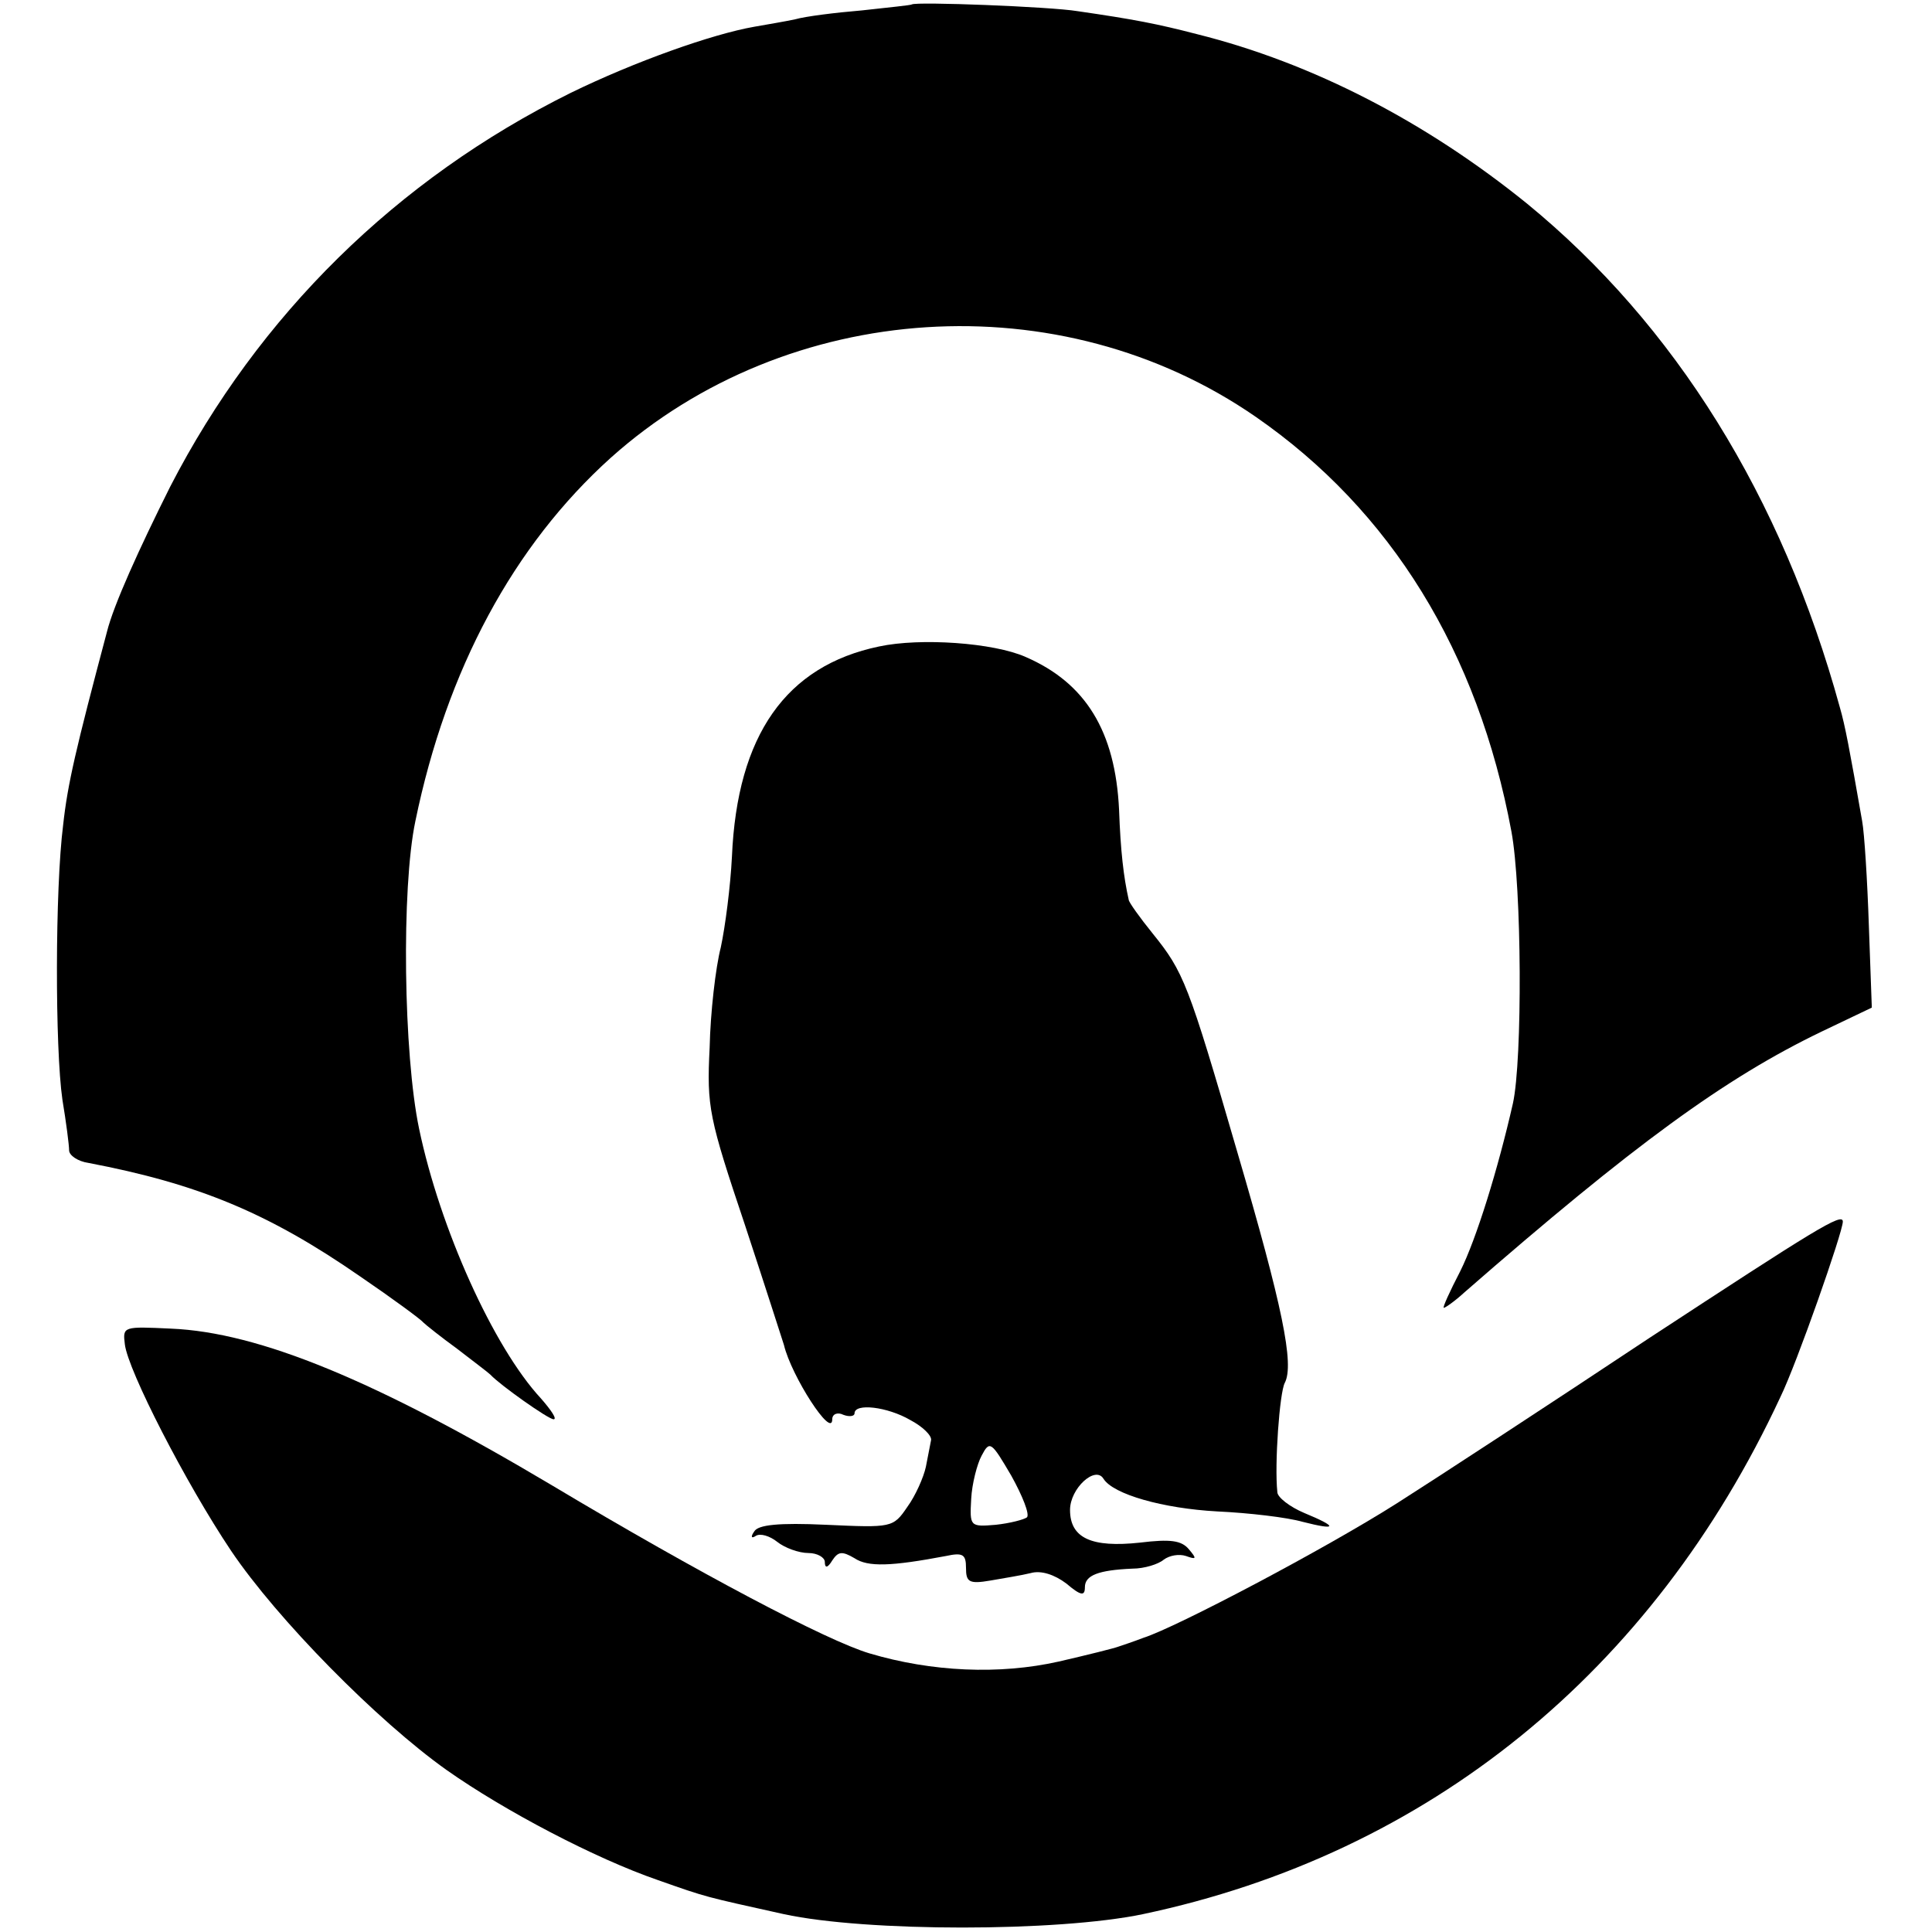
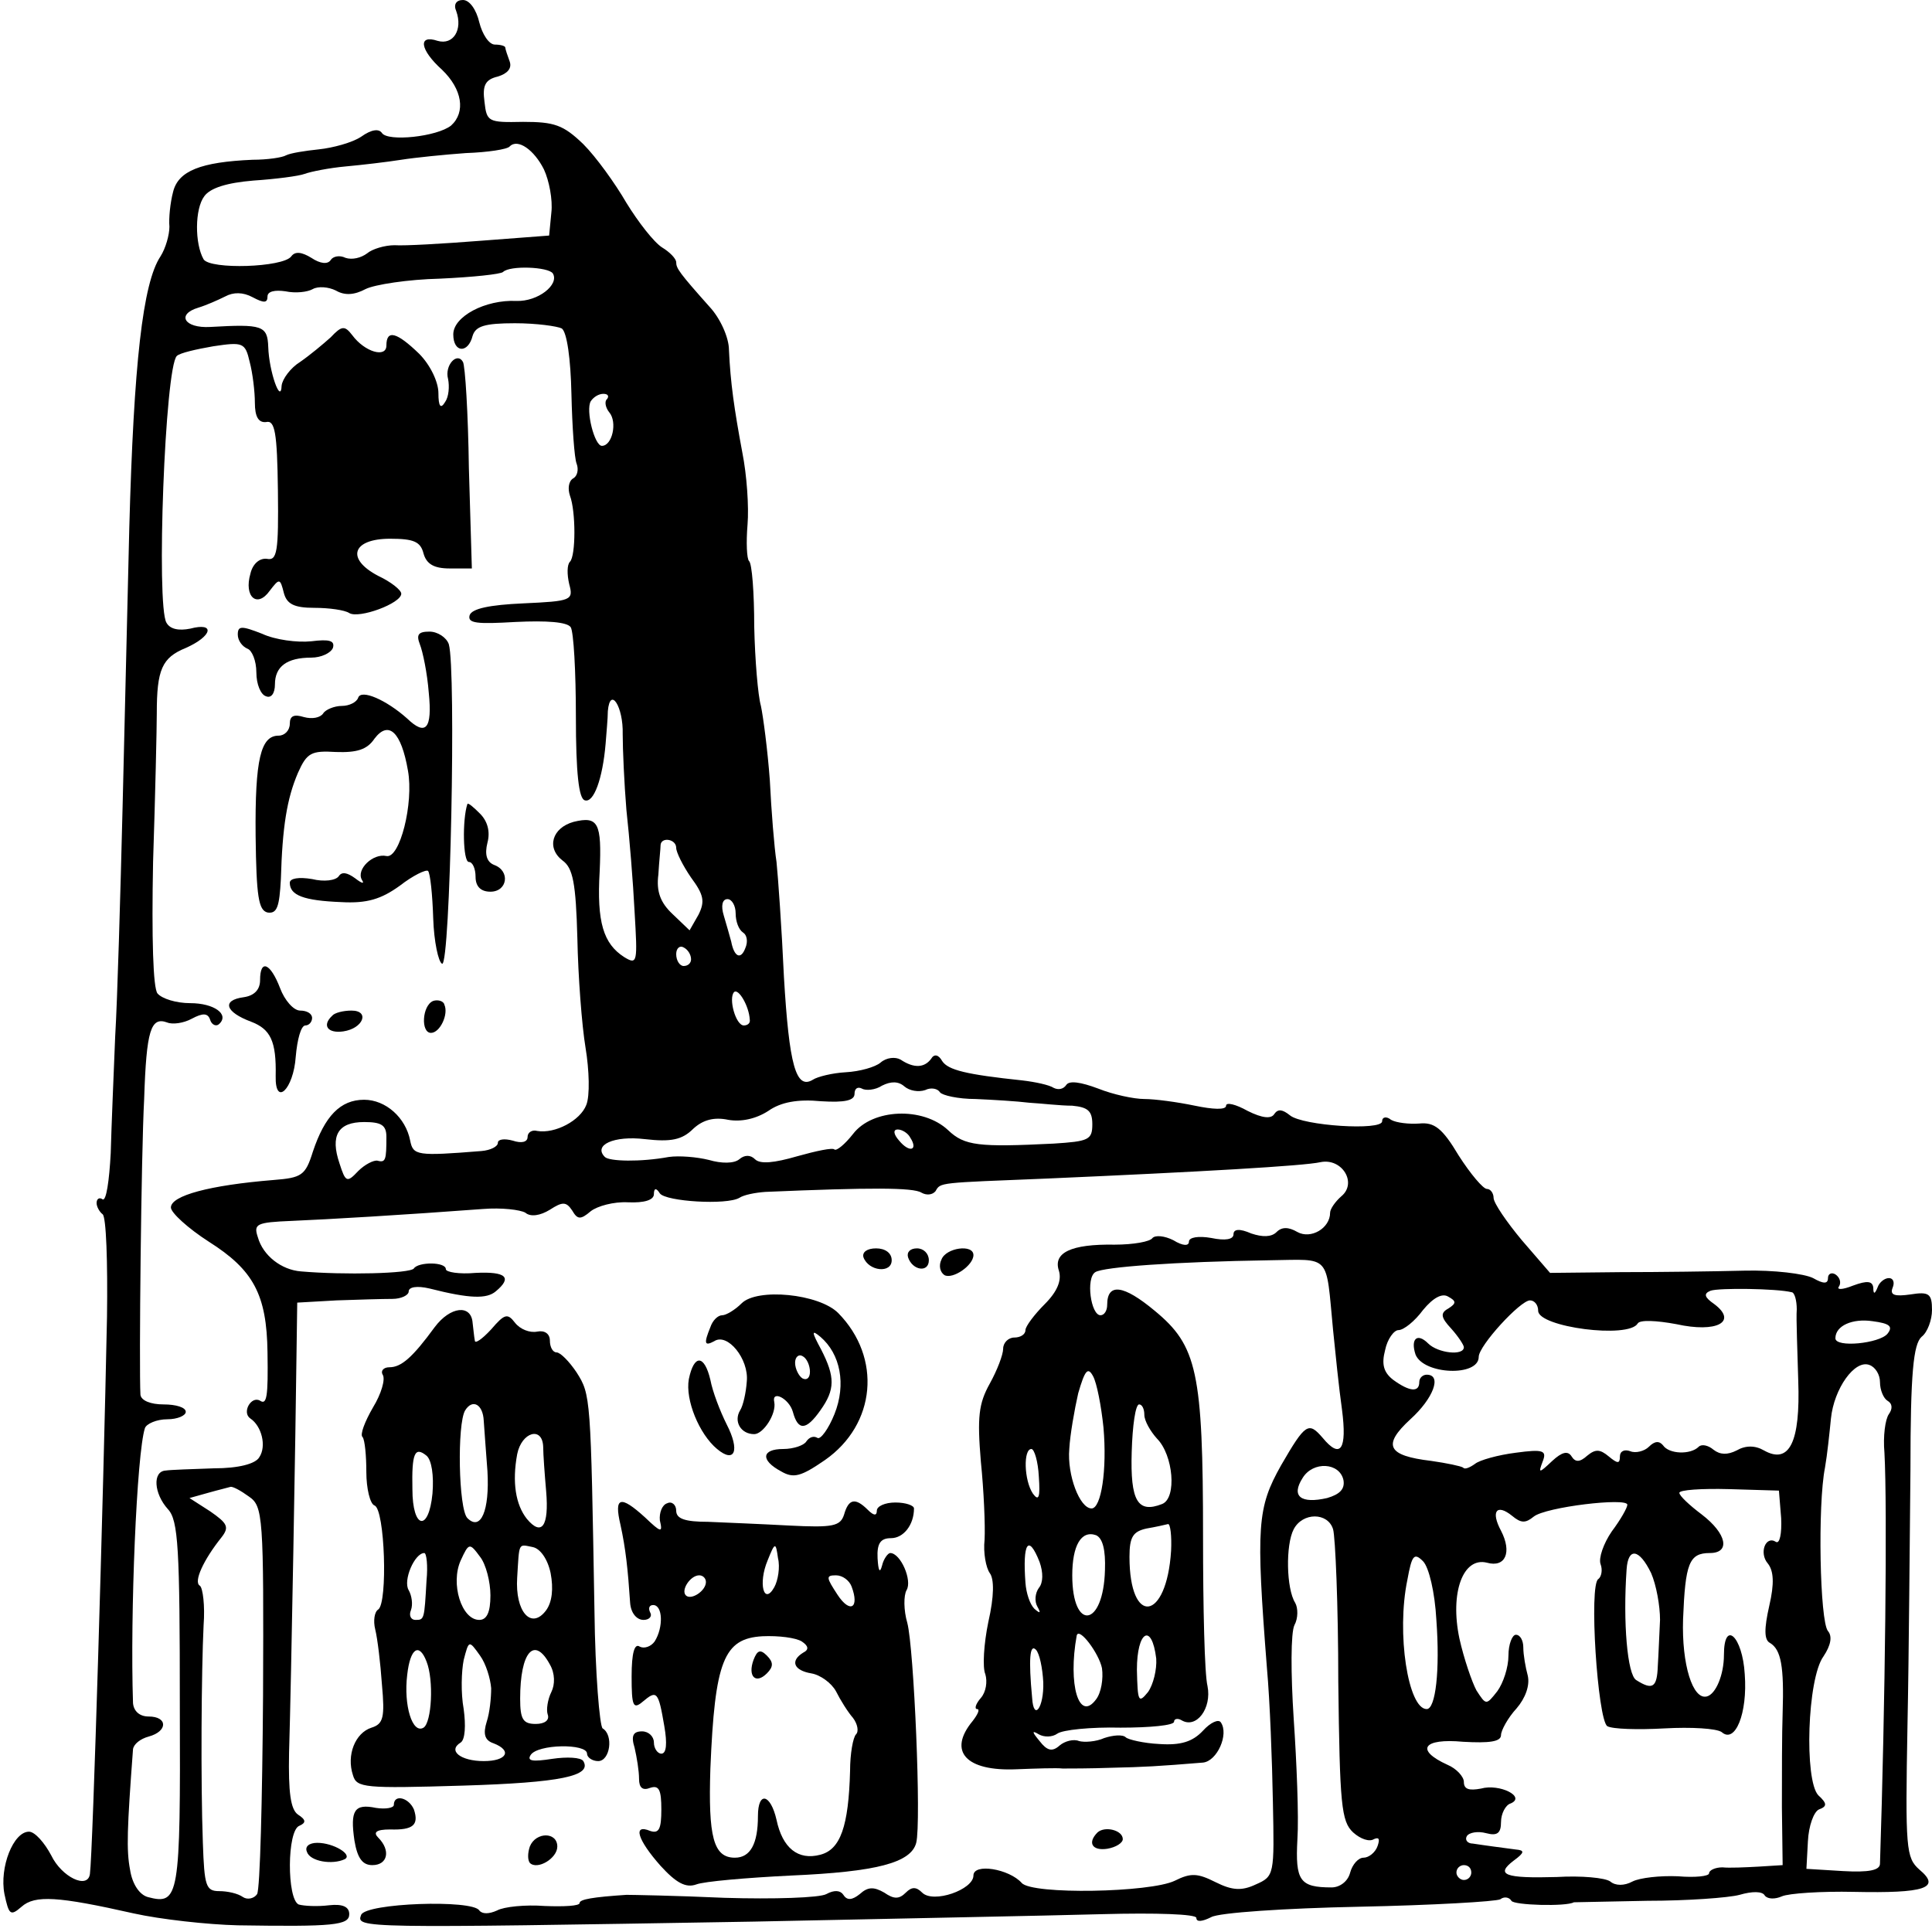
<svg xmlns="http://www.w3.org/2000/svg" version="1.0" width="260pt" height="260pt" viewBox="0 0 260 260" preserveAspectRatio="xMidYMid meet">
  <g transform="translate(0,260) scale(0.1,-0.1)" fill="#000000" stroke="none">
-     <path d="M1227 2594 c-1 -1 -31 -4 -67 -8 -36 -3 -76 -8 -90 -12 -14 -3 -38 -7 -55 -10 -57 -10 -161 -47 -247 -89 -234 -116 -420 -299 -539 -530 -42 -84 -76 -159 -85 -195 -42 -158 -53 -205 -59 -260 -11 -86 -11 -301 -1 -370 5 -30 9 -61 9 -68 0 -7 12 -15 26 -17 147 -28 242 -67 366 -153 44 -30 82 -58 85 -62 3 -3 23 -19 45 -35 22 -17 42 -32 45 -35 13 -14 78 -60 85 -60 5 0 -3 12 -17 28 -64 69 -136 229 -164 363 -21 100 -24 324 -5 414 42 204 132 371 263 489 238 213 605 237 868 55 182 -126 299 -316 344 -558 14 -75 15 -307 2 -366 -20 -88 -49 -182 -71 -226 -14 -27 -24 -49 -22 -49 2 0 15 9 28 21 227 198 350 288 481 351 l67 32 -4 111 c-2 60 -6 124 -9 140 -17 97 -23 129 -30 153 -78 284 -222 515 -421 678 -136 110 -288 189 -444 228 -54 14 -85 20 -161 31 -36 6 -218 13 -223 9z" />
-     <path d="M1183 1730 c-125 -26 -191 -119 -198 -283 -2 -40 -9 -94 -15 -122 -7 -27 -14 -88 -15 -135 -4 -80 -1 -94 48 -240 28 -85 51 -157 52 -160 10 -42 65 -127 65 -100 0 7 7 10 15 6 8 -3 15 -2 15 2 0 14 44 9 75 -9 17 -9 29 -21 28 -27 -1 -5 -4 -21 -7 -36 -3 -14 -14 -39 -25 -54 -19 -28 -21 -28 -109 -24 -64 3 -92 0 -97 -9 -5 -7 -4 -10 2 -6 6 4 19 0 29 -8 10 -8 29 -15 42 -15 12 0 22 -6 22 -12 0 -9 4 -8 10 2 8 12 13 13 30 3 18 -12 49 -11 123 3 23 5 27 2 27 -16 0 -19 4 -22 33 -17 17 3 42 7 54 10 14 4 32 -2 48 -14 20 -17 25 -17 25 -5 0 16 18 23 64 25 16 0 35 6 42 12 8 6 21 8 30 5 14 -5 15 -4 4 9 -10 12 -25 14 -66 9 -65 -7 -94 6 -94 44 0 29 34 60 45 42 13 -21 80 -40 153 -44 43 -2 94 -8 115 -14 47 -12 48 -7 2 12 -19 8 -36 21 -36 28 -4 37 3 134 10 147 13 25 -3 103 -64 311 -66 227 -72 242 -114 294 -17 21 -32 42 -32 45 -7 31 -11 66 -13 121 -5 106 -45 171 -126 206 -43 19 -141 26 -197 14z m199 -1172 c-4 -3 -23 -8 -42 -10 -35 -3 -35 -2 -33 35 1 20 8 47 14 58 11 21 13 19 40 -27 15 -27 25 -52 21 -56z" />
-     <path d="M2219 799 c-134 -89 -287 -189 -339 -222 -96 -61 -297 -167 -341 -181 -13 -5 -28 -10 -34 -12 -5 -2 -41 -11 -80 -20 -80 -18 -171 -14 -255 11 -57 17 -228 107 -427 226 -237 141 -394 206 -513 211 -64 3 -65 3 -62 -21 4 -35 82 -187 143 -278 62 -92 197 -229 290 -295 78 -55 200 -119 284 -148 68 -24 62 -22 170 -46 111 -24 368 -24 483 0 384 81 686 326 858 696 22 45 84 222 84 236 0 13 -38 -11 -261 -157z" />
+     <path d="M614 2585 c9 -25 -4 -46 -25 -40 -27 9 -24 -12 6 -39 27 -26 32 -57 12 -75 -19 -15 -85 -22 -93 -10 -4 6 -14 5 -28 -5 -12 -8 -38 -15 -57 -17 -19 -2 -38 -5 -44 -8 -5 -3 -25 -6 -45 -6 -70 -3 -100 -15 -107 -43 -4 -15 -6 -36 -5 -47 0 -11 -5 -29 -12 -40 -24 -36 -36 -145 -42 -365 -2 -85 -6 -254 -9 -375 -3 -121 -7 -260 -10 -310 -2 -49 -5 -120 -6 -157 -2 -37 -6 -65 -11 -62 -4 3 -8 1 -8 -5 0 -5 4 -12 8 -15 5 -3 7 -65 6 -138 -5 -248 -19 -720 -23 -750 -3 -21 -38 -4 -52 25 -9 17 -22 32 -30 32 -21 0 -40 -48 -33 -84 6 -28 8 -30 23 -17 18 16 49 14 151 -9 36 -8 99 -15 140 -16 129 -2 150 0 150 15 0 10 -9 14 -27 12 -16 -2 -34 -1 -41 1 -16 7 -16 100 1 106 9 4 9 8 -2 15 -10 7 -13 30 -12 83 3 97 9 445 10 535 l1 71 53 3 c28 1 62 2 75 2 12 0 22 5 22 10 0 6 11 8 28 4 55 -14 77 -14 89 -4 23 19 14 27 -27 25 -22 -2 -40 1 -40 5 0 10 -37 10 -43 1 -5 -7 -94 -9 -152 -4 -26 2 -51 21 -58 46 -6 18 -2 20 46 22 48 2 150 8 257 16 25 2 50 -1 57 -5 7 -6 20 -4 33 4 17 11 22 11 30 -1 7 -12 11 -13 25 -1 9 7 31 13 50 12 22 -1 35 3 35 11 0 8 3 9 8 1 8 -11 90 -16 107 -6 6 4 21 7 35 8 141 6 199 6 210 -1 7 -4 15 -3 19 2 7 12 3 11 151 17 206 9 345 17 367 22 29 6 50 -28 28 -46 -8 -7 -15 -17 -15 -22 0 -21 -26 -36 -44 -26 -12 7 -21 7 -28 0 -7 -7 -19 -7 -34 -2 -16 7 -24 6 -24 -1 0 -7 -11 -9 -30 -5 -17 3 -30 1 -30 -5 0 -6 -8 -6 -21 2 -12 6 -24 7 -28 3 -3 -5 -26 -9 -51 -9 -59 1 -83 -11 -75 -35 4 -13 -2 -28 -19 -45 -14 -14 -26 -30 -26 -35 0 -6 -7 -10 -15 -10 -8 0 -15 -7 -15 -15 0 -8 -8 -29 -18 -47 -15 -27 -17 -45 -12 -105 4 -39 6 -86 5 -105 -2 -18 2 -38 7 -45 6 -8 6 -31 -2 -66 -6 -29 -8 -61 -4 -70 3 -10 1 -24 -6 -32 -7 -8 -9 -15 -5 -15 4 0 1 -7 -6 -16 -34 -41 -9 -68 59 -65 26 1 54 2 62 1 8 0 38 0 65 1 45 1 63 2 124 7 19 2 35 38 24 54 -3 5 -14 0 -24 -11 -14 -15 -30 -20 -59 -18 -21 1 -42 6 -45 9 -4 4 -17 3 -29 -1 -11 -5 -27 -6 -34 -4 -7 3 -19 0 -26 -6 -10 -9 -17 -7 -27 6 -10 12 -11 15 -1 9 7 -4 18 -4 25 1 7 5 45 9 85 8 39 0 72 3 72 8 0 4 5 5 10 2 20 -12 41 16 35 46 -4 16 -6 106 -6 201 0 222 -8 257 -65 304 -42 35 -64 38 -64 8 0 -8 -4 -14 -9 -14 -13 0 -20 50 -7 58 11 7 107 14 235 16 83 1 75 10 85 -94 3 -30 8 -79 12 -107 7 -54 -2 -67 -26 -38 -19 22 -23 20 -56 -37 -32 -57 -34 -81 -19 -273 4 -44 7 -125 8 -180 2 -98 2 -100 -23 -111 -19 -9 -32 -8 -54 3 -24 12 -33 13 -55 2 -33 -16 -192 -19 -206 -3 -17 19 -65 27 -65 10 0 -19 -54 -38 -69 -23 -8 8 -14 8 -22 0 -9 -9 -16 -9 -29 0 -14 8 -22 8 -33 -2 -10 -8 -17 -9 -22 -1 -4 6 -12 7 -23 1 -9 -5 -71 -7 -137 -5 -66 3 -126 4 -132 4 -45 -3 -63 -6 -63 -11 0 -4 -21 -5 -47 -4 -26 2 -55 -1 -64 -6 -11 -5 -20 -5 -24 0 -9 15 -153 10 -159 -6 -7 -18 -3 -18 529 -9 187 4 397 8 468 10 74 2 127 0 127 -5 0 -6 8 -5 20 1 10 6 100 12 199 14 99 2 184 7 190 10 5 4 12 3 15 -2 3 -6 74 -8 84 -2 1 0 45 1 99 2 53 0 109 4 124 8 17 5 31 5 34 -1 4 -5 14 -5 23 -1 9 4 53 7 97 6 95 -2 118 5 88 30 -18 16 -19 28 -16 194 2 97 3 252 4 344 0 131 4 169 15 179 8 6 14 23 14 36 0 22 -4 25 -29 21 -21 -3 -28 -1 -24 9 3 7 1 13 -5 13 -6 0 -13 -6 -15 -12 -4 -10 -6 -10 -6 -1 -1 9 -8 10 -27 3 -15 -6 -23 -6 -19 -1 3 5 1 12 -5 16 -5 3 -10 1 -10 -5 0 -8 -6 -8 -20 0 -12 6 -53 11 -93 10 -40 -1 -114 -2 -166 -2 l-95 -1 -38 44 c-20 24 -38 50 -38 57 0 6 -4 12 -9 12 -5 0 -22 20 -38 45 -22 37 -33 45 -53 43 -14 -1 -31 1 -38 5 -6 5 -12 4 -12 -2 0 -13 -107 -6 -124 8 -10 8 -16 9 -21 2 -4 -7 -16 -6 -36 4 -16 9 -29 12 -29 7 0 -6 -18 -5 -42 0 -24 5 -54 9 -68 9 -14 0 -42 6 -62 14 -24 9 -39 11 -43 5 -4 -6 -11 -7 -17 -4 -6 4 -25 8 -42 10 -76 8 -100 14 -108 26 -5 9 -11 10 -15 3 -9 -12 -23 -13 -41 -1 -7 4 -19 3 -27 -4 -7 -6 -28 -12 -47 -13 -18 -1 -38 -6 -44 -10 -23 -14 -32 20 -39 138 -3 66 -8 136 -10 155 -3 19 -7 69 -9 110 -3 41 -9 86 -12 100 -4 14 -8 62 -9 107 0 45 -3 85 -7 88 -3 3 -4 25 -2 49 2 24 -1 67 -7 97 -11 59 -16 94 -18 138 0 17 -12 43 -26 58 -41 46 -45 52 -45 60 0 5 -9 14 -19 20 -11 7 -32 34 -48 60 -15 26 -41 62 -58 79 -27 26 -39 30 -81 30 -47 -1 -49 0 -52 27 -3 22 1 30 18 34 13 4 19 11 16 20 -3 8 -6 17 -6 19 0 2 -6 4 -14 4 -8 0 -17 14 -21 30 -4 17 -13 30 -22 30 -9 0 -13 -6 -9 -15z m118 -213 c7 -15 12 -41 10 -58 l-3 -31 -92 -7 c-51 -4 -103 -7 -116 -6 -13 0 -30 -5 -37 -11 -8 -6 -20 -9 -29 -6 -8 4 -17 2 -20 -3 -4 -6 -14 -5 -26 3 -13 8 -22 9 -27 2 -11 -15 -109 -18 -118 -4 -12 21 -12 68 1 85 8 11 30 18 66 21 30 2 61 6 69 9 8 3 33 8 55 10 22 2 56 6 75 9 19 3 59 7 87 9 29 1 56 5 59 9 11 11 33 -5 46 -31z m12 -140 c9 -15 -20 -38 -49 -37 -42 2 -85 -21 -85 -45 0 -25 20 -26 26 -2 4 13 16 17 57 17 29 0 57 -4 63 -7 7 -5 12 -41 13 -88 1 -44 4 -87 7 -94 3 -8 1 -17 -5 -20 -6 -4 -7 -14 -4 -23 8 -21 8 -81 0 -89 -4 -4 -4 -17 -1 -30 6 -22 3 -23 -62 -26 -45 -2 -69 -7 -72 -16 -3 -11 10 -12 62 -9 42 2 69 0 74 -7 4 -6 7 -60 7 -120 0 -77 4 -111 12 -113 12 -4 24 29 28 76 1 14 3 34 3 44 3 34 21 6 20 -31 0 -20 2 -66 5 -102 4 -36 9 -97 11 -137 4 -68 4 -72 -14 -61 -28 18 -37 47 -33 115 3 66 -2 75 -35 67 -29 -8 -37 -35 -15 -52 14 -10 18 -30 20 -105 1 -51 6 -117 11 -147 5 -30 6 -65 1 -77 -8 -21 -42 -39 -66 -35 -7 2 -13 -2 -13 -8 0 -7 -8 -9 -20 -5 -11 3 -20 2 -20 -3 0 -5 -10 -10 -22 -11 -87 -7 -92 -6 -96 14 -6 31 -33 55 -62 55 -32 0 -53 -22 -69 -70 -10 -32 -15 -35 -53 -38 -86 -7 -138 -21 -138 -37 0 -7 23 -28 51 -46 60 -38 78 -71 79 -149 1 -60 -1 -71 -10 -65 -12 7 -25 -16 -13 -24 15 -10 22 -37 12 -52 -5 -9 -28 -15 -61 -15 -29 -1 -59 -2 -65 -3 -18 -1 -16 -31 3 -52 14 -15 16 -52 16 -265 1 -258 -1 -268 -43 -257 -11 3 -21 17 -24 37 -5 26 -4 55 4 162 1 7 10 14 21 17 26 7 26 27 0 27 -12 0 -20 7 -21 18 -4 120 5 336 16 370 2 6 16 12 30 12 14 0 25 5 25 10 0 6 -13 10 -30 10 -17 0 -30 5 -31 13 -2 36 1 324 5 398 3 93 9 111 31 103 7 -3 22 -1 33 5 15 8 22 8 25 -2 2 -6 8 -9 12 -5 14 13 -7 28 -39 28 -19 0 -38 6 -44 13 -6 7 -8 74 -6 177 3 91 5 181 5 200 0 59 7 75 39 88 36 16 40 35 6 26 -15 -3 -27 -1 -32 8 -14 23 -2 344 14 359 4 4 26 9 49 13 40 6 43 5 49 -21 4 -15 7 -40 7 -55 0 -19 5 -27 15 -26 12 3 15 -14 16 -92 1 -83 -1 -95 -15 -92 -10 1 -19 -7 -22 -20 -9 -31 9 -47 26 -23 13 17 14 17 19 -3 4 -15 14 -20 41 -20 20 0 41 -3 47 -7 13 -8 70 13 70 26 0 5 -14 16 -31 24 -44 23 -35 50 16 50 32 0 41 -4 45 -20 4 -14 14 -20 35 -20 l30 0 -4 135 c-1 74 -5 138 -8 143 -8 14 -25 -5 -20 -23 2 -10 1 -24 -4 -31 -6 -10 -9 -6 -9 12 0 15 -11 38 -26 53 -30 29 -44 33 -44 11 0 -17 -29 -9 -46 14 -10 13 -14 13 -29 -3 -10 -9 -28 -24 -41 -33 -13 -8 -24 -23 -25 -32 -1 -26 -17 19 -18 52 -1 29 -8 31 -78 27 -35 -2 -46 17 -16 26 10 3 26 10 36 15 11 6 24 6 37 -1 15 -8 20 -8 20 1 0 7 10 9 24 7 14 -3 30 -1 37 3 7 4 21 3 31 -2 12 -7 25 -6 40 2 12 6 57 13 100 14 44 2 82 6 85 9 9 9 61 7 67 -2z m73 -169 c-4 -3 -2 -12 3 -18 11 -13 4 -45 -10 -45 -10 0 -22 48 -15 60 4 6 11 10 17 10 6 0 8 -3 5 -7z m93 -604 c0 -6 9 -24 20 -40 17 -23 19 -32 10 -50 l-12 -21 -23 22 c-16 15 -22 30 -19 53 1 18 3 35 3 40 1 11 21 8 21 -4z m80 -88 c0 -11 4 -22 10 -26 5 -3 7 -12 3 -21 -6 -16 -15 -12 -19 9 -2 7 -6 22 -10 35 -4 13 -2 22 5 22 6 0 11 -9 11 -19z m-60 -62 c0 -5 -4 -9 -10 -9 -5 0 -10 7 -10 16 0 8 5 12 10 9 6 -3 10 -10 10 -16z m79 -81 c1 -5 -3 -8 -8 -8 -11 0 -21 37 -13 45 6 5 20 -19 21 -37z m236 -95 c8 4 17 2 20 -3 3 -4 24 -9 48 -9 23 -1 56 -3 72 -5 17 -1 42 -4 58 -4 21 -2 27 -7 27 -25 0 -21 -5 -23 -52 -26 -101 -5 -120 -3 -142 18 -34 32 -102 29 -128 -5 -11 -14 -22 -23 -25 -21 -2 3 -25 -2 -50 -9 -31 -9 -50 -11 -57 -4 -6 6 -14 6 -21 0 -7 -6 -24 -6 -41 -1 -16 4 -40 6 -54 4 -38 -7 -80 -6 -86 0 -16 16 12 29 54 24 35 -4 50 -1 65 14 13 12 28 16 47 12 17 -3 37 1 54 12 17 12 40 16 71 13 32 -2 45 1 45 10 0 7 4 10 10 7 5 -3 18 -2 27 4 12 6 22 6 30 -1 7 -6 19 -8 28 -5z m-725 -63 c0 -31 -1 -35 -12 -32 -5 1 -17 -5 -26 -14 -15 -16 -17 -15 -25 10 -13 38 -2 56 33 56 23 0 30 -4 30 -20z m705 -1 c11 -17 -1 -21 -15 -4 -8 9 -8 15 -2 15 6 0 14 -5 17 -11z m1186 -208 c4 0 7 -11 7 -23 -1 -13 1 -56 2 -96 3 -83 -12 -113 -46 -94 -12 7 -25 7 -37 0 -12 -6 -22 -6 -31 1 -7 6 -16 8 -20 4 -11 -11 -40 -10 -48 2 -5 6 -11 6 -19 -2 -6 -6 -18 -9 -25 -6 -8 3 -14 0 -14 -7 0 -10 -3 -10 -15 0 -12 10 -18 10 -29 1 -10 -9 -16 -9 -21 -1 -5 8 -13 6 -26 -6 -18 -17 -19 -17 -13 -1 6 15 1 17 -36 12 -24 -3 -49 -10 -55 -15 -7 -5 -14 -8 -16 -5 -3 2 -22 6 -43 9 -59 7 -66 21 -28 56 31 28 43 60 22 60 -5 0 -10 -4 -10 -10 0 -14 -13 -13 -35 3 -13 10 -16 21 -11 40 3 15 12 27 18 27 7 0 22 12 33 27 14 17 26 23 34 18 11 -6 11 -9 0 -16 -11 -6 -10 -12 4 -27 9 -10 17 -22 17 -25 0 -12 -35 -8 -48 5 -15 15 -24 6 -17 -15 11 -27 85 -30 85 -3 0 15 56 76 69 76 6 0 11 -6 11 -14 0 -22 122 -38 134 -17 3 5 25 4 52 -1 54 -12 83 3 51 27 -13 9 -15 14 -5 18 11 4 89 3 109 -2z m129 -56 c-11 -13 -70 -19 -70 -6 0 17 23 27 50 23 23 -3 28 -7 20 -17z m-10 -65 c0 -11 5 -22 10 -25 7 -4 7 -11 2 -18 -5 -7 -8 -30 -6 -52 4 -73 1 -340 -6 -553 0 -9 -15 -12 -50 -10 l-49 3 2 37 c1 21 8 40 15 43 11 4 11 8 -1 19 -19 20 -15 157 7 187 10 15 12 27 6 34 -11 13 -14 170 -4 220 3 17 6 46 8 66 4 40 32 80 52 72 8 -3 14 -13 14 -23z m-1045 -61 c5 -57 -3 -109 -16 -109 -16 0 -33 45 -30 80 1 19 7 53 12 75 9 31 13 36 20 23 5 -9 11 -40 14 -69z m55 17 c0 -8 8 -22 17 -32 22 -22 27 -80 7 -88 -33 -13 -43 4 -41 70 1 35 5 64 10 64 4 0 7 -6 7 -14z m-142 -83 c2 -28 0 -34 -8 -23 -12 18 -13 60 -2 60 4 0 9 -17 10 -37z m410 -5 c2 -12 -5 -19 -22 -24 -35 -8 -49 2 -33 27 14 23 50 21 55 -3z m-1473 -22 c19 -13 20 -26 19 -268 -1 -140 -4 -260 -8 -267 -4 -6 -13 -8 -19 -4 -7 5 -21 8 -32 8 -18 0 -20 7 -22 65 -3 82 -2 231 1 293 2 26 -1 50 -5 53 -9 5 5 35 29 65 11 14 8 19 -15 35 l-28 18 25 7 c14 4 27 7 30 8 3 1 14 -5 25 -13z m2062 -29 c1 -21 -2 -35 -7 -32 -14 9 -23 -15 -11 -29 8 -10 9 -27 2 -57 -7 -31 -7 -46 1 -50 15 -9 19 -32 17 -94 -1 -27 -1 -85 -1 -127 l1 -78 -32 -2 c-18 -1 -40 -2 -49 -1 -10 0 -18 -4 -18 -8 0 -4 -19 -6 -42 -4 -24 1 -51 -2 -61 -7 -11 -6 -23 -6 -30 0 -7 5 -39 8 -72 6 -70 -2 -83 3 -58 22 15 11 15 14 3 15 -8 1 -22 3 -30 4 -8 1 -21 3 -28 4 -7 0 -11 5 -8 10 3 5 15 7 26 4 15 -4 20 0 20 15 0 11 6 23 13 25 21 9 -15 27 -40 20 -16 -3 -23 -1 -23 9 0 7 -10 18 -22 23 -44 20 -33 36 21 31 35 -2 51 0 51 9 0 6 9 23 21 36 12 14 18 31 15 44 -3 11 -6 28 -6 38 0 9 -4 17 -10 17 -5 0 -10 -13 -10 -28 0 -16 -7 -37 -15 -48 -15 -19 -15 -19 -28 1 -6 11 -17 43 -23 70 -13 62 5 110 37 102 25 -7 34 14 19 43 -14 26 -6 37 15 20 12 -10 18 -10 29 -1 16 13 126 26 126 16 0 -4 -9 -20 -21 -36 -11 -16 -18 -36 -15 -44 3 -8 1 -17 -3 -20 -13 -7 -1 -189 12 -198 7 -4 41 -5 77 -3 36 2 70 0 77 -5 18 -16 35 25 31 78 -3 51 -28 74 -28 26 0 -27 -11 -53 -23 -56 -19 -5 -34 43 -32 104 3 75 8 89 36 89 28 0 23 26 -11 52 -16 12 -30 25 -30 29 0 4 30 6 67 5 l67 -2 3 -37z m-603 -15 c3 -10 7 -102 7 -205 2 -166 4 -188 20 -203 10 -9 22 -13 28 -9 7 3 8 0 5 -9 -3 -9 -12 -16 -19 -16 -7 0 -15 -9 -18 -20 -3 -12 -14 -20 -25 -20 -43 0 -49 9 -46 65 2 30 -1 103 -5 162 -4 61 -4 116 1 126 5 9 5 23 1 30 -12 19 -13 78 -2 99 12 23 46 23 53 0z m-218 -29 c-6 -95 -56 -102 -56 -8 0 27 5 34 23 38 12 2 25 5 29 6 3 0 5 -16 4 -36z m-89 -26 c-2 -77 -44 -83 -44 -7 0 40 12 61 32 54 9 -4 13 -20 12 -47z m-88 11 c5 -14 5 -28 -1 -35 -5 -7 -6 -18 -2 -25 5 -9 4 -10 -4 -3 -6 6 -11 21 -12 35 -4 54 4 66 19 28z m534 -78 c5 -68 -1 -120 -13 -120 -25 0 -41 102 -26 174 6 33 9 37 21 25 8 -8 16 -42 18 -79z m289 63 c7 -16 12 -44 12 -63 -1 -19 -2 -47 -3 -62 -1 -29 -7 -33 -29 -19 -12 7 -18 78 -13 149 2 30 17 28 33 -5z m-739 -128 c2 -14 -1 -33 -8 -42 -23 -31 -38 20 -26 86 3 12 30 -24 34 -44z m73 13 c1 -15 -4 -35 -11 -45 -13 -16 -14 -13 -15 30 0 52 20 64 26 15z m-152 -32 c1 -34 -13 -53 -15 -21 -5 53 -3 73 5 65 5 -5 9 -25 10 -44z m576 -256 c0 -5 -4 -10 -10 -10 -5 0 -10 5 -10 10 0 6 5 10 10 10 6 0 10 -4 10 -10z" />
+     <path d="M320 1746 c0 -8 6 -16 13 -19 6 -2 12 -16 12 -32 0 -16 6 -30 13 -32 7 -3 12 4 12 16 0 24 16 36 49 36 13 0 26 6 29 13 3 10 -5 12 -29 9 -19 -2 -49 2 -66 10 -28 11 -33 11 -33 -1z" />
+     <path d="M565 1733 c4 -10 10 -39 12 -65 5 -49 -4 -59 -29 -35 -28 25 -62 40 -66 28 -2 -6 -12 -11 -22 -11 -10 0 -22 -5 -25 -10 -4 -6 -15 -8 -26 -5 -13 4 -19 2 -19 -9 0 -9 -7 -16 -15 -16 -24 0 -32 -31 -31 -135 1 -82 4 -100 16 -103 13 -2 16 8 18 45 2 70 8 108 23 143 12 27 18 30 51 28 28 -1 42 3 52 18 19 25 36 9 45 -43 8 -44 -11 -119 -29 -115 -18 4 -41 -18 -33 -32 4 -6 0 -5 -9 2 -11 8 -18 9 -22 3 -4 -6 -20 -8 -36 -4 -18 3 -30 1 -30 -5 0 -17 19 -24 69 -26 35 -2 54 4 79 22 18 14 35 22 38 20 3 -3 6 -32 7 -64 1 -31 7 -59 12 -61 11 -3 19 396 9 430 -3 9 -15 17 -26 17 -15 0 -18 -4 -13 -17z" />
+     <path d="M629 1518 c-7 -21 -6 -78 2 -78 5 0 9 -9 9 -20 0 -13 7 -20 20 -20 23 0 27 28 5 36 -10 4 -13 14 -9 30 4 15 0 29 -10 39 -9 9 -16 15 -17 13z" />
+     <path d="M350 1281 c0 -13 -8 -21 -22 -23 -30 -4 -25 -20 10 -33 26 -10 34 -26 33 -73 -1 -42 24 -18 27 26 2 23 7 42 13 42 5 0 9 5 9 10 0 6 -7 10 -16 10 -9 0 -21 14 -27 30 -13 34 -27 40 -27 11z" />
+     <path d="M583 1253 c-15 -6 -17 -43 -3 -43 12 0 24 25 18 38 -1 5 -9 7 -15 5z" />
+     <path d="M447 1233 c-14 -13 -6 -24 15 -21 27 4 36 28 11 28 -11 0 -23 -3 -26 -7z" />
+     <path d="M1162 908 c7 -19 38 -22 38 -4 0 10 -9 16 -21 16 -12 0 -19 -5 -17 -12z" />
+     <path d="M1222 908 c6 -18 28 -21 28 -4 0 9 -7 16 -16 16 -9 0 -14 -5 -12 -12z" />
+     <path d="M1267 905 c-4 -8 -2 -17 4 -21 11 -6 39 13 39 27 0 15 -37 10 -43 -6z" />
+     <path d="M998 846 c-9 -9 -21 -16 -26 -16 -6 0 -13 -7 -16 -16 -9 -22 -8 -26 5 -19 18 12 47 -24 44 -54 -1 -15 -5 -33 -9 -39 -9 -15 1 -32 19 -32 12 0 30 27 27 43 -4 17 20 5 25 -13 7 -26 18 -25 37 2 20 28 20 45 1 82 -13 24 -13 27 -1 17 27 -23 35 -64 19 -104 -8 -20 -19 -35 -23 -32 -5 3 -11 1 -15 -5 -3 -5 -17 -10 -31 -10 -29 0 -31 -15 -3 -30 17 -10 27 -7 59 15 69 48 77 138 18 198 -26 26 -109 34 -130 13z m92 -92 c0 -8 -4 -12 -10 -9 -5 3 -10 13 -10 21 0 8 5 12 10 9 6 -3 10 -13 10 -21z" />
+     <path d="M585 814 c-30 -41 -45 -54 -61 -54 -8 0 -12 -5 -9 -10 4 -6 -2 -26 -13 -44 -11 -19 -18 -37 -14 -40 3 -4 5 -25 5 -47 0 -22 5 -43 11 -45 14 -5 18 -131 5 -140 -5 -3 -7 -15 -4 -27 3 -12 7 -45 9 -74 4 -44 2 -53 -14 -58 -22 -7 -34 -37 -25 -64 5 -17 15 -18 148 -14 132 4 174 13 162 33 -3 5 -22 6 -42 3 -26 -4 -34 -3 -29 5 9 15 76 16 76 2 0 -5 7 -10 15 -10 16 0 21 35 6 44 -4 3 -10 74 -11 158 -5 289 -5 291 -24 321 -10 15 -22 27 -27 27 -5 0 -9 7 -9 16 0 9 -7 14 -17 12 -10 -2 -23 3 -30 12 -10 13 -14 12 -32 -9 -12 -13 -22 -20 -22 -15 -1 5 -2 16 -3 24 -2 25 -30 22 -51 -6z m66 -126 c1 -13 3 -43 5 -68 3 -53 -9 -81 -27 -63 -12 12 -14 127 -3 145 10 16 24 8 25 -14z m80 -35 c0 -10 2 -37 4 -60 4 -47 -6 -61 -26 -37 -15 19 -20 49 -13 87 6 30 34 38 35 10z m-149 -63 c-5 -52 -27 -48 -27 6 -1 48 3 58 19 45 7 -6 10 -27 8 -51z m78 -137 c0 -23 -5 -33 -15 -33 -24 0 -39 49 -25 80 11 24 12 24 26 5 8 -10 14 -34 14 -52z m81 30 c4 -21 2 -39 -6 -50 -20 -27 -42 -2 -39 44 3 48 1 45 21 41 10 -2 20 -16 24 -35z m-167 -10 c-3 -53 -3 -53 -15 -53 -6 0 -9 6 -6 13 3 8 1 20 -3 27 -8 13 8 50 21 50 3 0 5 -17 3 -37z m87 -145 c0 -13 -2 -33 -6 -45 -5 -16 -3 -25 9 -29 26 -10 18 -24 -13 -24 -31 0 -49 14 -31 25 6 4 7 23 4 45 -4 22 -3 51 0 66 7 27 7 27 22 6 8 -11 14 -31 15 -44z m-87 36 c10 -25 7 -82 -4 -89 -15 -9 -27 30 -22 71 4 36 16 44 26 18z m166 -4 c7 -12 7 -27 2 -37 -5 -10 -7 -24 -5 -30 3 -8 -4 -13 -16 -13 -17 0 -21 6 -21 34 0 63 19 85 40 46z" />
+     <path d="M927 744 c-5 -28 14 -74 38 -94 24 -20 31 -2 13 33 -9 18 -19 44 -22 60 -8 34 -22 35 -29 1z" />
+     <path d="M835 548 c7 -32 10 -60 13 -105 1 -14 9 -23 18 -23 8 0 12 5 9 10 -3 6 -1 10 4 10 13 0 14 -30 2 -49 -5 -7 -14 -10 -20 -7 -7 5 -11 -8 -11 -40 0 -40 2 -45 15 -34 19 16 21 14 29 -33 4 -23 3 -37 -4 -37 -5 0 -10 7 -10 15 0 8 -7 15 -16 15 -12 0 -15 -6 -10 -22 3 -13 6 -31 6 -42 0 -12 5 -16 15 -12 12 4 15 -3 15 -29 0 -26 -3 -33 -15 -29 -24 10 -17 -12 14 -47 21 -23 34 -30 48 -25 10 4 67 9 128 12 114 5 161 17 168 44 7 27 -3 262 -12 296 -5 17 -5 37 -1 44 8 13 -8 50 -22 50 -3 0 -9 -8 -11 -17 -3 -11 -5 -7 -6 10 -1 20 4 27 18 27 17 0 31 18 31 40 0 4 -11 8 -25 8 -14 0 -25 -5 -25 -11 0 -7 -4 -7 -12 1 -17 17 -26 15 -32 -6 -5 -16 -15 -18 -74 -15 -37 2 -86 4 -109 5 -31 0 -43 4 -43 15 0 8 -6 13 -12 10 -7 -2 -11 -13 -10 -23 4 -17 2 -17 -20 4 -33 30 -42 28 -33 -10z m207 -84 c-14 -25 -22 5 -9 36 10 25 11 25 14 3 3 -12 0 -30 -5 -39z m-92 7 c0 -12 -20 -25 -27 -18 -7 7 6 27 18 27 5 0 9 -4 9 -9z m196 -6 c11 -29 -2 -37 -19 -11 -15 23 -16 26 -2 26 9 0 18 -7 21 -15z m-67 -74 c9 -6 10 -11 2 -15 -18 -11 -13 -24 11 -28 12 -2 27 -13 33 -24 6 -12 16 -28 23 -36 6 -8 8 -18 4 -22 -4 -4 -8 -26 -8 -49 -2 -75 -13 -106 -40 -113 -30 -8 -51 9 -59 47 -8 35 -25 39 -25 5 0 -37 -10 -56 -31 -56 -29 0 -36 28 -33 120 6 145 18 175 70 178 22 1 45 -2 53 -7z" />
+     <path d="M1014 366 c-8 -22 3 -33 18 -18 9 9 9 15 0 24 -9 9 -13 7 -18 -6z" />
+     <path d="M530 171 c0 -4 -11 -6 -24 -4 -29 6 -35 -3 -29 -44 4 -24 11 -33 24 -33 21 0 25 20 8 37 -7 7 -3 11 16 11 31 -1 39 6 32 27 -7 16 -27 21 -27 6z" />
+     <path d="M1477 134 c-14 -14 -7 -25 13 -22 12 2 21 8 21 13 0 12 -24 18 -34 9z" />
+     <path d="M713 115 c-3 -9 -3 -18 0 -22 10 -10 37 6 37 22 0 20 -29 20 -37 0z" />
+     <path d="M413 108 c4 -13 34 -18 51 -10 11 6 -15 22 -37 22 -11 0 -17 -5 -14 -12z" />
  </g>
</svg>
